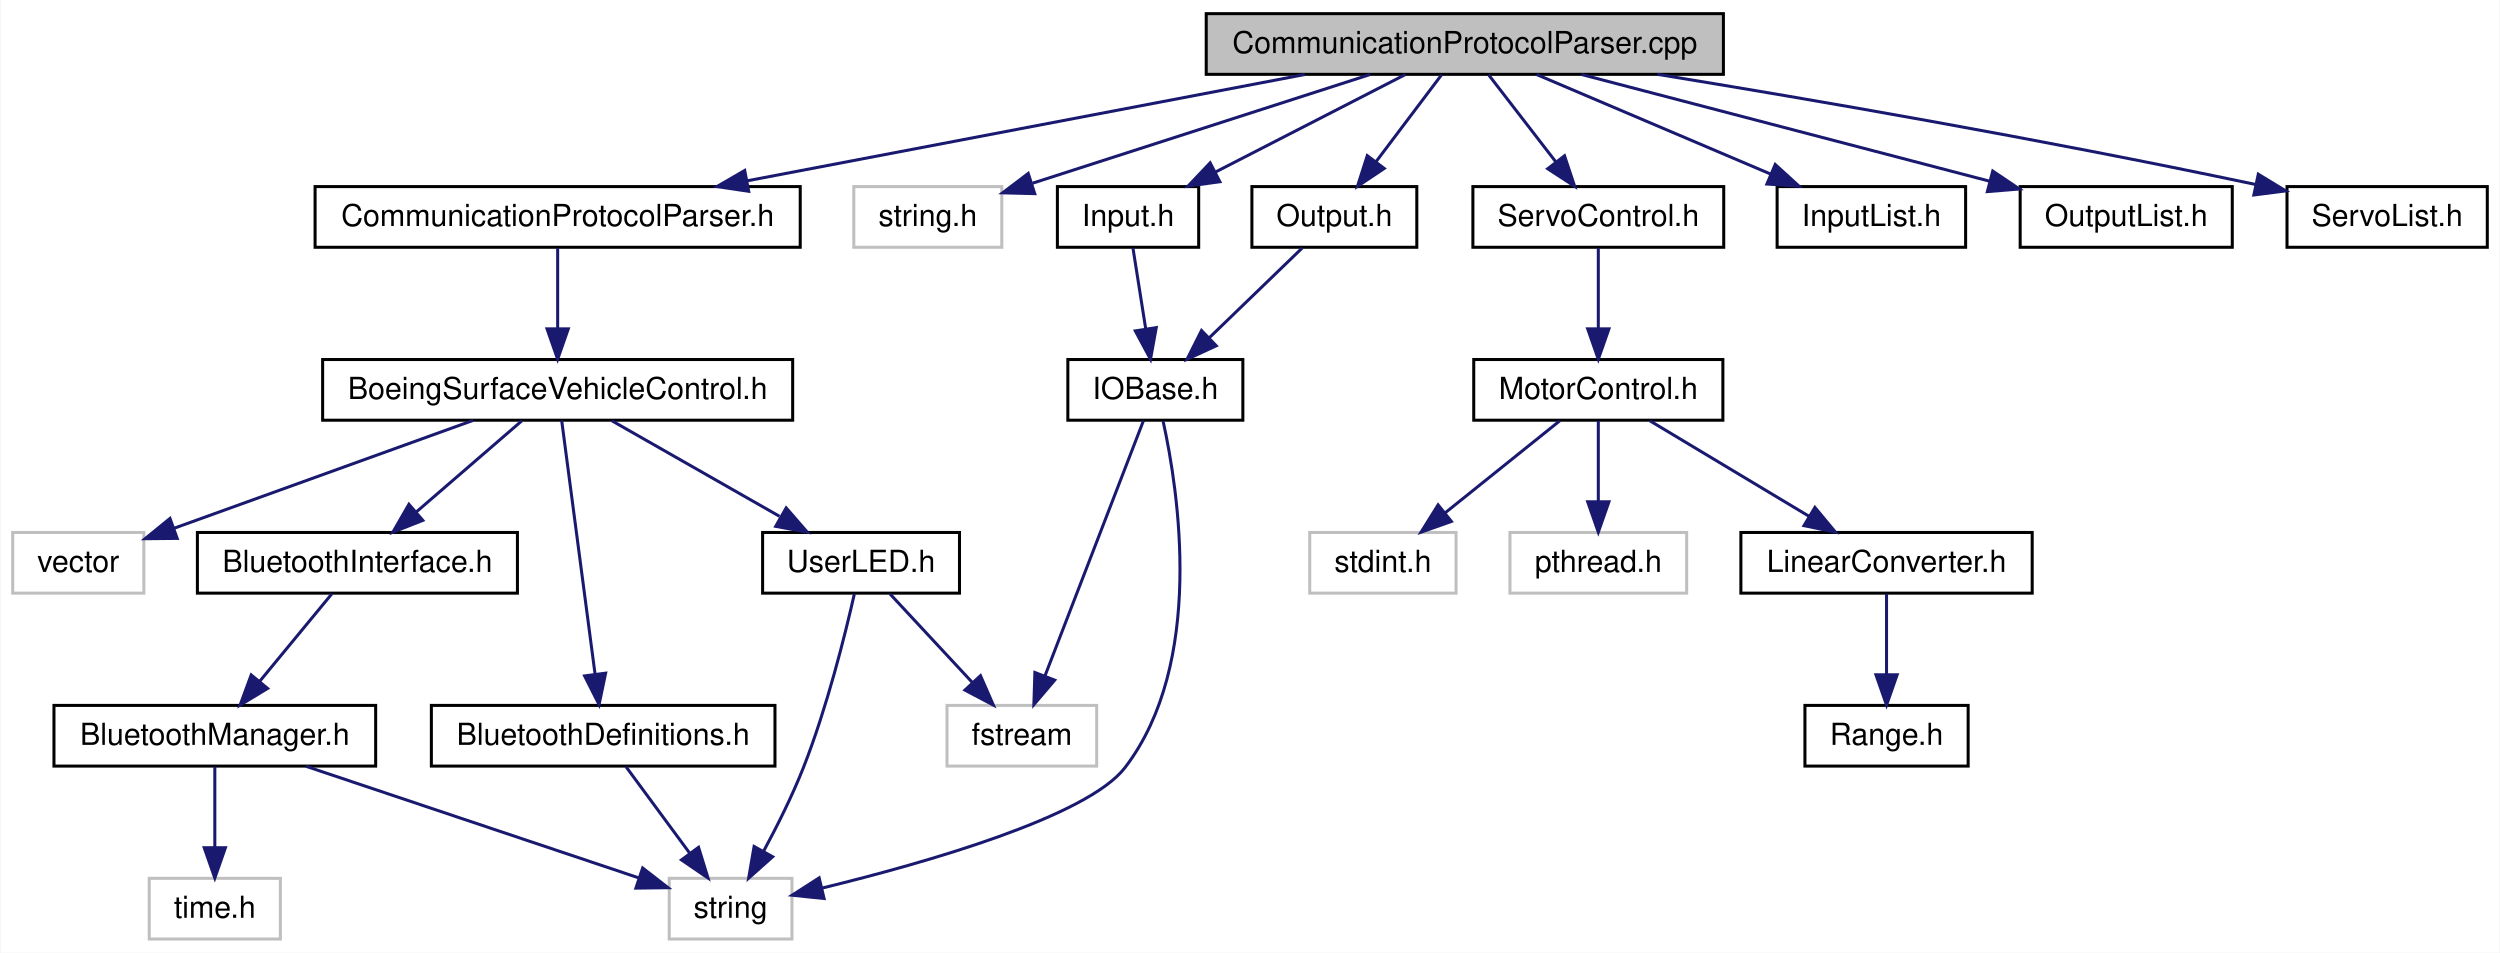
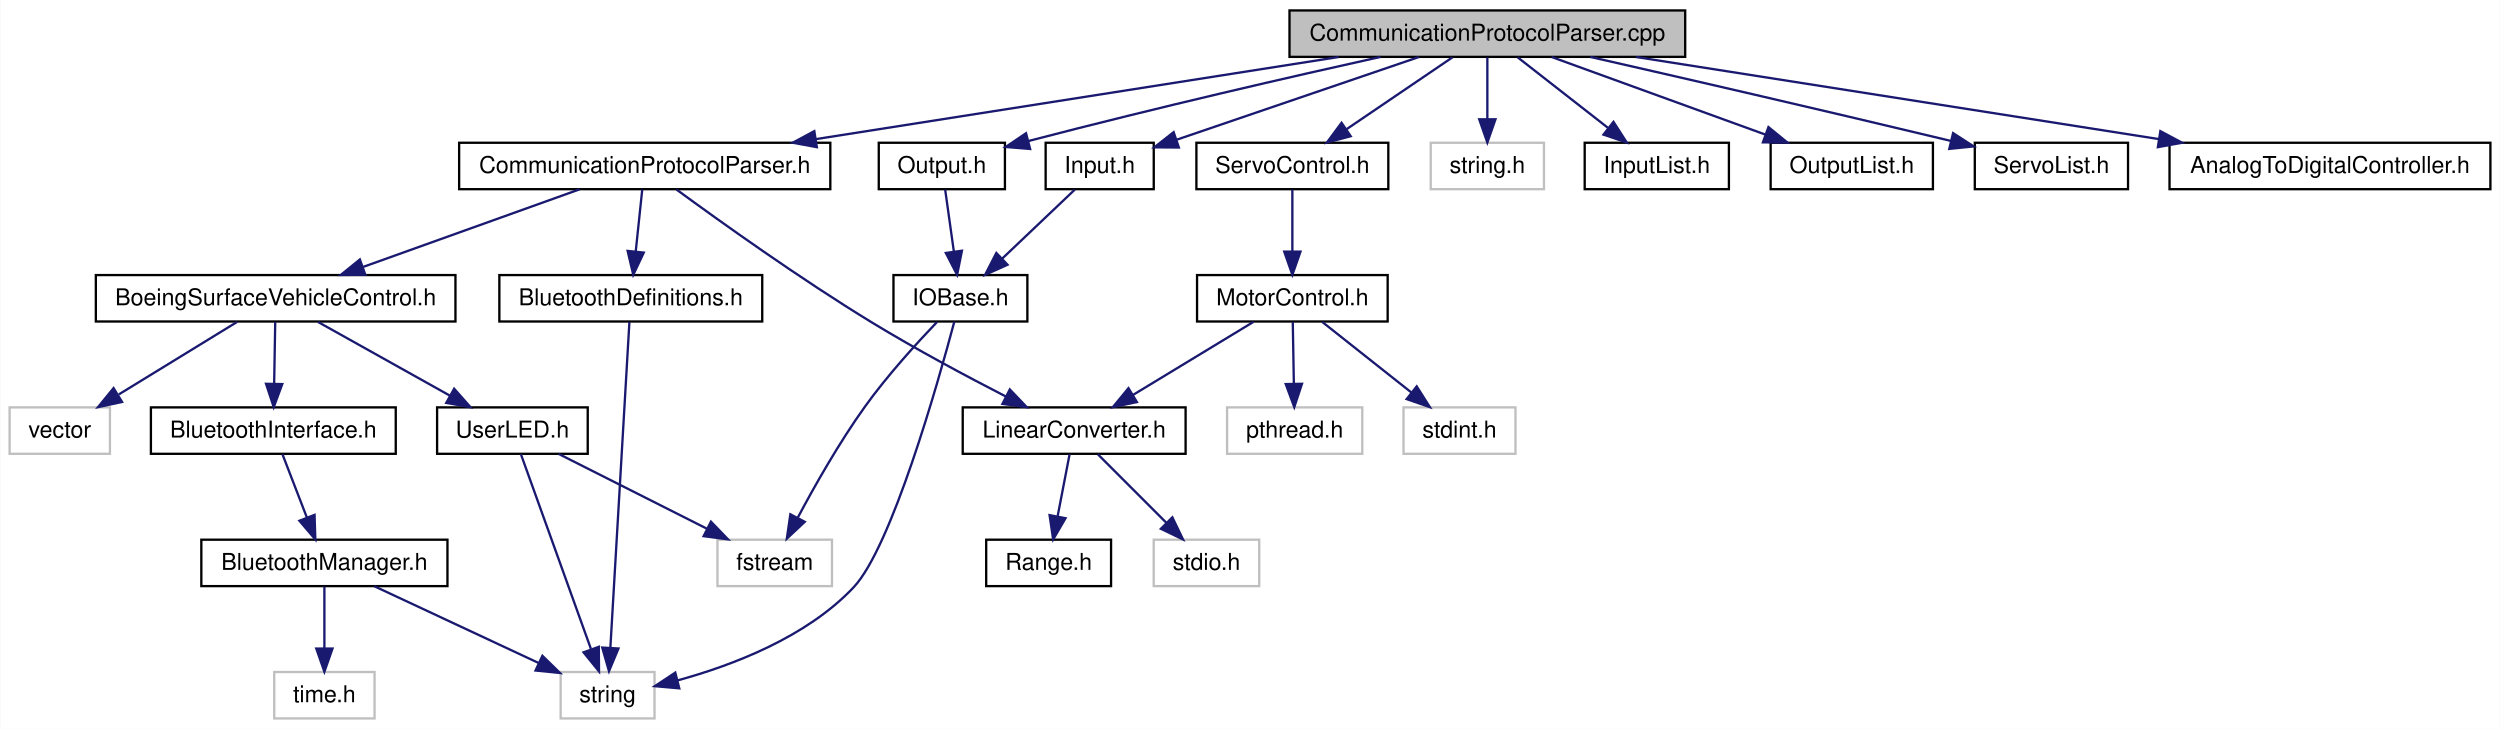
- <svg xmlns="http://www.w3.org/2000/svg" xmlns:xlink="http://www.w3.org/1999/xlink" width="824pt" height="314pt" viewBox="0.00 0.00 823.62 314.00">
+ <svg xmlns="http://www.w3.org/2000/svg" xmlns:xlink="http://www.w3.org/1999/xlink" width="1077pt" height="314pt" viewBox="0.00 0.00 1076.73 314.00">
  <g id="graph0" class="graph" transform="scale(1 1) rotate(0) translate(4 310)">
-     <polygon fill="#ffffff" stroke="transparent" points="-4,4 -4,-310 819.619,-310 819.619,4 -4,4" />
+     <polygon fill="#ffffff" stroke="transparent" points="-4,4 -4,-310 1072.729,-310 1072.729,4 -4,4" />
    <g id="node1" class="node">
-       <polygon fill="#bfbfbf" stroke="#000000" points="393.382,-285.5 393.382,-305.5 563.845,-305.5 563.845,-285.5 393.382,-285.5" />
-       <text text-anchor="middle" x="478.613" y="-292.5" font-family="Helvetica,sans-Serif" font-size="10.00" fill="#000000">CommunicationProtocolParser.cpp</text>
+       <polygon fill="#bfbfbf" stroke="#000000" points="551.381,-285.5 551.381,-305.5 721.845,-305.5 721.845,-285.5 551.381,-285.5" />
+       <text text-anchor="middle" x="636.613" y="-292.5" font-family="Helvetica,sans-Serif" font-size="10.00" fill="#000000">CommunicationProtocolParser.cpp</text>
    </g>
    <g id="node2" class="node">
      <g id="a_node2">
        <a xlink:href="CommunicationProtocolParser_8h.html" target="_top" xlink:title="CommunicationProtocolParser.h">
-           <polygon fill="#ffffff" stroke="#000000" points="99.661,-228.5 99.661,-248.5 259.565,-248.5 259.565,-228.5 99.661,-228.5" />
-           <text text-anchor="middle" x="179.613" y="-235.5" font-family="Helvetica,sans-Serif" font-size="10.00" fill="#000000">CommunicationProtocolParser.h</text>
+           <polygon fill="#ffffff" stroke="#000000" points="193.661,-228.5 193.661,-248.5 353.565,-248.5 353.565,-228.5 193.661,-228.5" />
+           <text text-anchor="middle" x="273.613" y="-235.5" font-family="Helvetica,sans-Serif" font-size="10.00" fill="#000000">CommunicationProtocolParser.h</text>
        </a>
      </g>
    </g>
    <g id="edge1" class="edge">
-       <path fill="none" stroke="#191970" d="M425.846,-285.441C374.473,-275.647 296.394,-260.763 241.977,-250.389" />
-       <polygon fill="#191970" stroke="#191970" points="242.582,-246.941 232.103,-248.506 241.271,-253.817 242.582,-246.941" />
-     </g>
-     <g id="node12" class="node">
-       <polygon fill="#ffffff" stroke="#bfbfbf" points="277.221,-228.5 277.221,-248.5 326.005,-248.5 326.005,-228.5 277.221,-228.5" />
-       <text text-anchor="middle" x="301.613" y="-235.5" font-family="Helvetica,sans-Serif" font-size="10.00" fill="#000000">string.h</text>
-     </g>
-     <g id="edge13" class="edge">
-       <path fill="none" stroke="#191970" d="M447.376,-285.441C416.212,-275.405 368.445,-260.022 336.164,-249.627" />
-       <polygon fill="#191970" stroke="#191970" points="336.859,-246.173 326.268,-246.44 334.714,-252.837 336.859,-246.173" />
-     </g>
-     <g id="node13" class="node">
-       <g id="a_node13">
-         <a xlink:href="Input_8h.html" target="_top" xlink:title="Input.h">
-           <polygon fill="#ffffff" stroke="#000000" points="344.327,-228.5 344.327,-248.5 390.899,-248.5 390.899,-228.5 344.327,-228.5" />
-           <text text-anchor="middle" x="367.613" y="-235.5" font-family="Helvetica,sans-Serif" font-size="10.00" fill="#000000">Input.h</text>
-         </a>
-       </g>
-     </g>
-     <g id="edge14" class="edge">
-       <path fill="none" stroke="#191970" d="M459.024,-285.441C441.695,-276.542 416.179,-263.439 396.506,-253.337" />
-       <polygon fill="#191970" stroke="#191970" points="397.874,-250.105 387.38,-248.65 394.676,-256.332 397.874,-250.105" />
+       <path fill="none" stroke="#191970" d="M572.552,-285.441C509.536,-275.546 413.421,-260.453 347.279,-250.067" />
+       <polygon fill="#191970" stroke="#191970" points="347.76,-246.6 337.339,-248.506 346.675,-253.516 347.76,-246.6" />
    </g>
    <g id="node15" class="node">
-       <g id="a_node15">
-         <a xlink:href="Output_8h.html" target="_top" xlink:title="Output.h">
-           <polygon fill="#ffffff" stroke="#000000" points="408.437,-228.5 408.437,-248.5 462.789,-248.5 462.789,-228.5 408.437,-228.5" />
-           <text text-anchor="middle" x="435.613" y="-235.5" font-family="Helvetica,sans-Serif" font-size="10.00" fill="#000000">Output.h</text>
-         </a>
-       </g>
-     </g>
-     <g id="edge18" class="edge">
-       <path fill="none" stroke="#191970" d="M470.925,-285.31C464.933,-277.366 456.458,-266.132 449.313,-256.66" />
-       <polygon fill="#191970" stroke="#191970" points="452.05,-254.478 443.234,-248.602 446.462,-258.693 452.05,-254.478" />
+       <polygon fill="#ffffff" stroke="#bfbfbf" points="612.221,-228.5 612.221,-248.5 661.005,-248.5 661.005,-228.5 612.221,-228.5" />
+       <text text-anchor="middle" x="636.613" y="-235.5" font-family="Helvetica,sans-Serif" font-size="10.00" fill="#000000">string.h</text>
+     </g>
+     <g id="edge16" class="edge">
+       <path fill="none" stroke="#191970" d="M636.613,-285.31C636.613,-277.933 636.613,-267.72 636.613,-258.715" />
+       <polygon fill="#191970" stroke="#191970" points="640.113,-258.602 636.613,-248.602 633.113,-258.602 640.113,-258.602" />
    </g>
    <g id="node16" class="node">
      <g id="a_node16">
+         <a xlink:href="Input_8h.html" target="_top" xlink:title="Input.h">
+           <polygon fill="#ffffff" stroke="#000000" points="446.327,-228.5 446.327,-248.5 492.899,-248.5 492.899,-228.5 446.327,-228.5" />
+           <text text-anchor="middle" x="469.613" y="-235.5" font-family="Helvetica,sans-Serif" font-size="10.00" fill="#000000">Input.h</text>
+         </a>
+       </g>
+     </g>
+     <g id="edge17" class="edge">
+       <path fill="none" stroke="#191970" d="M607.141,-285.441C577.949,-275.477 533.317,-260.243 502.871,-249.852" />
+       <polygon fill="#191970" stroke="#191970" points="503.727,-246.446 493.133,-246.528 501.466,-253.07 503.727,-246.446" />
+     </g>
+     <g id="node18" class="node">
+       <g id="a_node18">
+         <a xlink:href="Output_8h.html" target="_top" xlink:title="Output.h">
+           <polygon fill="#ffffff" stroke="#000000" points="374.437,-228.5 374.437,-248.5 428.789,-248.5 428.789,-228.5 374.437,-228.5" />
+           <text text-anchor="middle" x="401.613" y="-235.5" font-family="Helvetica,sans-Serif" font-size="10.00" fill="#000000">Output.h</text>
+         </a>
+       </g>
+     </g>
+     <g id="edge21" class="edge">
+       <path fill="none" stroke="#191970" d="M590.596,-285.491C552.362,-277.007 496.319,-264.188 439.038,-249.287" />
+       <polygon fill="#191970" stroke="#191970" points="439.648,-245.828 429.088,-246.68 437.874,-252.6 439.648,-245.828" />
+     </g>
+     <g id="node19" class="node">
+       <g id="a_node19">
        <a xlink:href="ServoControl_8h.html" target="_top" xlink:title="ServoControl.h">
-           <polygon fill="#ffffff" stroke="#000000" points="481.274,-228.5 481.274,-248.5 563.952,-248.5 563.952,-228.5 481.274,-228.5" />
-           <text text-anchor="middle" x="522.613" y="-235.5" font-family="Helvetica,sans-Serif" font-size="10.00" fill="#000000">ServoControl.h</text>
-         </a>
-       </g>
-     </g>
-     <g id="edge20" class="edge">
-       <path fill="none" stroke="#191970" d="M486.479,-285.31C492.611,-277.366 501.283,-266.132 508.595,-256.66" />
-       <polygon fill="#191970" stroke="#191970" points="511.475,-258.657 514.815,-248.602 505.934,-254.38 511.475,-258.657" />
-     </g>
-     <g id="node22" class="node">
-       <g id="a_node22">
-         <a xlink:href="InputList_8h.html" target="_top" xlink:title="InputList.h">
-           <polygon fill="#ffffff" stroke="#000000" points="581.548,-228.5 581.548,-248.5 643.678,-248.5 643.678,-228.5 581.548,-228.5" />
-           <text text-anchor="middle" x="612.613" y="-235.5" font-family="Helvetica,sans-Serif" font-size="10.00" fill="#000000">InputList.h</text>
-         </a>
-       </g>
-     </g>
-     <g id="edge26" class="edge">
-       <path fill="none" stroke="#191970" d="M502.261,-285.441C523.657,-276.34 555.389,-262.842 579.341,-252.653" />
-       <polygon fill="#191970" stroke="#191970" points="580.919,-255.786 588.751,-248.65 578.178,-249.344 580.919,-255.786" />
+           <polygon fill="#ffffff" stroke="#000000" points="511.274,-228.5 511.274,-248.5 593.952,-248.5 593.952,-228.5 511.274,-228.5" />
+           <text text-anchor="middle" x="552.613" y="-235.5" font-family="Helvetica,sans-Serif" font-size="10.00" fill="#000000">ServoControl.h</text>
+         </a>
+       </g>
+     </g>
+     <g id="edge23" class="edge">
+       <path fill="none" stroke="#191970" d="M621.596,-285.31C608.934,-276.718 590.598,-264.276 576.013,-254.379" />
+       <polygon fill="#191970" stroke="#191970" points="577.74,-251.321 567.5,-248.602 573.81,-257.113 577.74,-251.321" />
    </g>
    <g id="node23" class="node">
      <g id="a_node23">
-         <a xlink:href="OutputList_8h.html" target="_top" xlink:title="OutputList.h">
-           <polygon fill="#ffffff" stroke="#000000" points="661.659,-228.5 661.659,-248.5 731.567,-248.5 731.567,-228.5 661.659,-228.5" />
-           <text text-anchor="middle" x="696.613" y="-235.5" font-family="Helvetica,sans-Serif" font-size="10.00" fill="#000000">OutputList.h</text>
-         </a>
-       </g>
-     </g>
-     <g id="edge27" class="edge">
-       <path fill="none" stroke="#191970" d="M517.085,-285.441C554.722,-275.6 612.018,-260.619 651.717,-250.239" />
-       <polygon fill="#191970" stroke="#191970" points="652.618,-253.621 661.408,-247.705 650.848,-246.849 652.618,-253.621" />
+         <a xlink:href="InputList_8h.html" target="_top" xlink:title="InputList.h">
+           <polygon fill="#ffffff" stroke="#000000" points="678.548,-228.5 678.548,-248.5 740.678,-248.5 740.678,-228.5 678.548,-228.5" />
+           <text text-anchor="middle" x="709.613" y="-235.5" font-family="Helvetica,sans-Serif" font-size="10.00" fill="#000000">InputList.h</text>
+         </a>
+       </g>
+     </g>
+     <g id="edge28" class="edge">
+       <path fill="none" stroke="#191970" d="M649.664,-285.31C660.46,-276.88 676.002,-264.744 688.556,-254.941" />
+       <polygon fill="#191970" stroke="#191970" points="690.947,-257.515 696.675,-248.602 686.639,-251.998 690.947,-257.515" />
    </g>
    <g id="node24" class="node">
      <g id="a_node24">
+         <a xlink:href="OutputList_8h.html" target="_top" xlink:title="OutputList.h">
+           <polygon fill="#ffffff" stroke="#000000" points="758.659,-228.5 758.659,-248.5 828.567,-248.5 828.567,-228.5 758.659,-228.5" />
+           <text text-anchor="middle" x="793.613" y="-235.5" font-family="Helvetica,sans-Serif" font-size="10.00" fill="#000000">OutputList.h</text>
+         </a>
+       </g>
+     </g>
+     <g id="edge29" class="edge">
+       <path fill="none" stroke="#191970" d="M664.32,-285.441C689.913,-276.149 728.128,-262.275 756.379,-252.018" />
+       <polygon fill="#191970" stroke="#191970" points="757.714,-255.257 765.919,-248.554 755.325,-248.677 757.714,-255.257" />
+     </g>
+     <g id="node25" class="node">
+       <g id="a_node25">
        <a xlink:href="ServoList_8h.html" target="_top" xlink:title="ServoList.h">
-           <polygon fill="#ffffff" stroke="#000000" points="749.607,-228.5 749.607,-248.5 815.619,-248.5 815.619,-228.5 749.607,-228.5" />
-           <text text-anchor="middle" x="782.613" y="-235.5" font-family="Helvetica,sans-Serif" font-size="10.00" fill="#000000">ServoList.h</text>
-         </a>
-       </g>
-     </g>
-     <g id="edge28" class="edge">
-       <path fill="none" stroke="#191970" d="M542.116,-285.495C593.038,-277.183 666.538,-264.538 739.385,-249.165" />
-       <polygon fill="#191970" stroke="#191970" points="740.139,-252.583 749.191,-247.077 738.681,-245.736 740.139,-252.583" />
+           <polygon fill="#ffffff" stroke="#000000" points="846.607,-228.5 846.607,-248.5 912.619,-248.5 912.619,-228.5 846.607,-228.5" />
+           <text text-anchor="middle" x="879.613" y="-235.5" font-family="Helvetica,sans-Serif" font-size="10.00" fill="#000000">ServoList.h</text>
+         </a>
+       </g>
+     </g>
+     <g id="edge30" class="edge">
+       <path fill="none" stroke="#191970" d="M680.976,-285.473C719.59,-276.693 777.324,-263.437 836.298,-249.291" />
+       <polygon fill="#191970" stroke="#191970" points="837.251,-252.662 846.155,-246.921 835.614,-245.856 837.251,-252.662" />
+     </g>
+     <g id="node26" class="node">
+       <g id="a_node26">
+         <a xlink:href="AnalogToDigitalController_8h.html" target="_top" xlink:title="AnalogToDigitalController.h">
+           <polygon fill="#ffffff" stroke="#000000" points="930.496,-228.5 930.496,-248.5 1068.729,-248.5 1068.729,-228.5 930.496,-228.5" />
+           <text text-anchor="middle" x="999.613" y="-235.5" font-family="Helvetica,sans-Serif" font-size="10.00" fill="#000000">AnalogToDigitalController.h</text>
+         </a>
+       </g>
+     </g>
+     <g id="edge31" class="edge">
+       <path fill="none" stroke="#191970" d="M700.674,-285.441C763.69,-275.546 859.805,-260.453 925.947,-250.067" />
+       <polygon fill="#191970" stroke="#191970" points="926.551,-253.516 935.887,-248.506 925.466,-246.6 926.551,-253.516" />
    </g>
    <g id="node3" class="node">
      <g id="a_node3">
        <a xlink:href="BoeingSurfaceVehicleControl_8h.html" target="_top" xlink:title="BoeingSurfaceVehicleControl.h">
-           <polygon fill="#ffffff" stroke="#000000" points="102.151,-171.5 102.151,-191.5 257.075,-191.5 257.075,-171.5 102.151,-171.5" />
-           <text text-anchor="middle" x="179.613" y="-178.5" font-family="Helvetica,sans-Serif" font-size="10.00" fill="#000000">BoeingSurfaceVehicleControl.h</text>
+           <polygon fill="#ffffff" stroke="#000000" points="37.151,-171.5 37.151,-191.5 192.075,-191.5 192.075,-171.5 37.151,-171.5" />
+           <text text-anchor="middle" x="114.613" y="-178.5" font-family="Helvetica,sans-Serif" font-size="10.00" fill="#000000">BoeingSurfaceVehicleControl.h</text>
        </a>
      </g>
    </g>
    <g id="edge2" class="edge">
-       <path fill="none" stroke="#191970" d="M179.613,-228.31C179.613,-220.934 179.613,-210.72 179.613,-201.715" />
-       <polygon fill="#191970" stroke="#191970" points="183.113,-201.602 179.613,-191.602 176.113,-201.602 183.113,-201.602" />
+       <path fill="none" stroke="#191970" d="M245.553,-228.441C219.635,-219.149 180.933,-205.275 152.321,-195.018" />
+       <polygon fill="#191970" stroke="#191970" points="153.254,-191.634 142.66,-191.554 150.892,-198.224 153.254,-191.634" />
+     </g>
+     <g id="node11" class="node">
+       <g id="a_node11">
+         <a xlink:href="LinearConverter_8h.html" target="_top" xlink:title="LinearConverter.h">
+           <polygon fill="#ffffff" stroke="#000000" points="410.606,-114.5 410.606,-134.5 506.62,-134.5 506.62,-114.5 410.606,-114.5" />
+           <text text-anchor="middle" x="458.613" y="-121.5" font-family="Helvetica,sans-Serif" font-size="10.00" fill="#000000">LinearConverter.h</text>
+         </a>
+       </g>
+     </g>
+     <g id="edge11" class="edge">
+       <path fill="none" stroke="#191970" d="M287.244,-228.385C305.884,-214.724 340.558,-189.912 371.613,-171 390.373,-159.576 412.171,-147.928 429.255,-139.147" />
+       <polygon fill="#191970" stroke="#191970" points="430.891,-142.242 438.212,-134.584 427.713,-136.005 430.891,-142.242" />
+     </g>
+     <g id="node14" class="node">
+       <g id="a_node14">
+         <a xlink:href="BluetoothDefinitions_8h.html" target="_top" xlink:title="BluetoothDefinitions.h">
+           <polygon fill="#ffffff" stroke="#000000" points="210.988,-171.5 210.988,-191.5 324.238,-191.5 324.238,-171.5 210.988,-171.5" />
+           <text text-anchor="middle" x="267.613" y="-178.5" font-family="Helvetica,sans-Serif" font-size="10.00" fill="#000000">BluetoothDefinitions.h</text>
+         </a>
+       </g>
+     </g>
+     <g id="edge14" class="edge">
+       <path fill="none" stroke="#191970" d="M272.54,-228.31C271.764,-220.934 270.689,-210.72 269.741,-201.715" />
+       <polygon fill="#191970" stroke="#191970" points="273.204,-201.181 268.676,-191.602 266.243,-201.914 273.204,-201.181" />
    </g>
    <g id="node4" class="node">
      <polygon fill="#ffffff" stroke="#bfbfbf" points="0,-114.5 0,-134.5 43.226,-134.5 43.226,-114.5 0,-114.5" />
      <text text-anchor="middle" x="21.613" y="-121.5" font-family="Helvetica,sans-Serif" font-size="10.00" fill="#000000">vector</text>
    </g>
    <g id="edge3" class="edge">
-       <path fill="none" stroke="#191970" d="M151.73,-171.441C124.151,-161.492 82.009,-146.288 53.207,-135.898" />
-       <polygon fill="#191970" stroke="#191970" points="54.215,-132.541 43.621,-132.44 51.84,-139.126 54.215,-132.541" />
+       <path fill="none" stroke="#191970" d="M97.987,-171.31C83.836,-162.637 63.285,-150.041 47.064,-140.099" />
+       <polygon fill="#191970" stroke="#191970" points="48.451,-136.844 38.096,-134.602 44.793,-142.812 48.451,-136.844" />
    </g>
    <g id="node5" class="node">
      <g id="a_node5">
        <a xlink:href="BluetoothInterface_8h.html" target="_top" xlink:title="BluetoothInterface.h">
          <polygon fill="#ffffff" stroke="#000000" points="60.873,-114.5 60.873,-134.5 166.353,-134.5 166.353,-114.5 60.873,-114.5" />
          <text text-anchor="middle" x="113.613" y="-121.5" font-family="Helvetica,sans-Serif" font-size="10.00" fill="#000000">BluetoothInterface.h</text>
        </a>
      </g>
    </g>
    <g id="edge4" class="edge">
-       <path fill="none" stroke="#191970" d="M167.814,-171.31C158.147,-162.961 144.27,-150.977 132.979,-141.225" />
-       <polygon fill="#191970" stroke="#191970" points="135.166,-138.49 125.31,-134.602 130.591,-143.787 135.166,-138.49" />
+       <path fill="none" stroke="#191970" d="M114.434,-171.31C114.305,-163.934 114.126,-153.72 113.968,-144.715" />
+       <polygon fill="#191970" stroke="#191970" points="117.465,-144.539 113.79,-134.602 110.466,-144.662 117.465,-144.539" />
    </g>
    <g id="node9" class="node">
      <g id="a_node9">
-         <a xlink:href="BluetoothDefinitions_8h.html" target="_top" xlink:title="BluetoothDefinitions.h">
-           <polygon fill="#ffffff" stroke="#000000" points="137.988,-57.5 137.988,-77.5 251.238,-77.5 251.238,-57.5 137.988,-57.5" />
-           <text text-anchor="middle" x="194.613" y="-64.5" font-family="Helvetica,sans-Serif" font-size="10.00" fill="#000000">BluetoothDefinitions.h</text>
+         <a xlink:href="UserLED_8h.html" target="_top" xlink:title="UserLED.h">
+           <polygon fill="#ffffff" stroke="#000000" points="184.167,-114.5 184.167,-134.5 249.059,-134.5 249.059,-114.5 184.167,-114.5" />
+           <text text-anchor="middle" x="216.613" y="-121.5" font-family="Helvetica,sans-Serif" font-size="10.00" fill="#000000">UserLED.h</text>
        </a>
      </g>
    </g>
    <g id="edge8" class="edge">
-       <path fill="none" stroke="#191970" d="M180.944,-171.383C183.406,-152.67 188.715,-112.327 191.944,-87.787" />
-       <polygon fill="#191970" stroke="#191970" points="195.429,-88.129 193.263,-77.758 188.488,-87.216 195.429,-88.129" />
-     </g>
-     <g id="node10" class="node">
-       <g id="a_node10">
-         <a xlink:href="UserLED_8h.html" target="_top" xlink:title="UserLED.h">
-           <polygon fill="#ffffff" stroke="#000000" points="247.167,-114.5 247.167,-134.5 312.059,-134.5 312.059,-114.5 247.167,-114.5" />
-           <text text-anchor="middle" x="279.613" y="-121.5" font-family="Helvetica,sans-Serif" font-size="10.00" fill="#000000">UserLED.h</text>
-         </a>
-       </g>
-     </g>
-     <g id="edge10" class="edge">
-       <path fill="none" stroke="#191970" d="M197.491,-171.31C212.849,-162.556 235.218,-149.805 252.734,-139.821" />
-       <polygon fill="#191970" stroke="#191970" points="254.935,-142.595 261.89,-134.602 251.469,-136.514 254.935,-142.595" />
+       <path fill="none" stroke="#191970" d="M132.849,-171.31C148.659,-162.475 171.754,-149.568 189.691,-139.544" />
+       <polygon fill="#191970" stroke="#191970" points="191.513,-142.536 198.535,-134.602 188.099,-136.425 191.513,-142.536" />
    </g>
    <g id="node6" class="node">
      <g id="a_node6">
        <a xlink:href="BluetoothManager_8h.html" target="_top" xlink:title="BluetoothManager.h">
-           <polygon fill="#ffffff" stroke="#000000" points="13.597,-57.5 13.597,-77.5 119.629,-77.5 119.629,-57.5 13.597,-57.5" />
-           <text text-anchor="middle" x="66.613" y="-64.5" font-family="Helvetica,sans-Serif" font-size="10.00" fill="#000000">BluetoothManager.h</text>
+           <polygon fill="#ffffff" stroke="#000000" points="82.597,-57.5 82.597,-77.5 188.629,-77.5 188.629,-57.5 82.597,-57.5" />
+           <text text-anchor="middle" x="135.613" y="-64.5" font-family="Helvetica,sans-Serif" font-size="10.00" fill="#000000">BluetoothManager.h</text>
        </a>
      </g>
    </g>
    <g id="edge5" class="edge">
-       <path fill="none" stroke="#191970" d="M105.21,-114.309C98.594,-106.285 89.208,-94.902 81.349,-85.371" />
-       <polygon fill="#191970" stroke="#191970" points="84.005,-83.091 74.943,-77.602 78.604,-87.544 84.005,-83.091" />
+       <path fill="none" stroke="#191970" d="M117.546,-114.309C120.456,-106.771 124.509,-96.27 128.039,-87.123" />
+       <polygon fill="#191970" stroke="#191970" points="131.378,-88.192 131.714,-77.602 124.848,-85.671 131.378,-88.192" />
    </g>
    <g id="node7" class="node">
-       <polygon fill="#ffffff" stroke="#bfbfbf" points="216.391,-.5 216.391,-20.5 256.836,-20.5 256.836,-.5 216.391,-.5" />
-       <text text-anchor="middle" x="236.613" y="-7.5" font-family="Helvetica,sans-Serif" font-size="10.00" fill="#000000">string</text>
+       <polygon fill="#ffffff" stroke="#bfbfbf" points="237.391,-.5 237.391,-20.5 277.836,-20.5 277.836,-.5 237.391,-.5" />
+       <text text-anchor="middle" x="257.613" y="-7.5" font-family="Helvetica,sans-Serif" font-size="10.00" fill="#000000">string</text>
    </g>
    <g id="edge6" class="edge">
-       <path fill="none" stroke="#191970" d="M96.614,-57.441C127.444,-47.104 175.191,-31.094 206.178,-20.705" />
-       <polygon fill="#191970" stroke="#191970" points="207.627,-23.91 215.996,-17.413 205.402,-17.273 207.627,-23.91" />
+       <path fill="none" stroke="#191970" d="M157.143,-57.441C176.807,-48.254 206.061,-34.586 227.938,-24.365" />
+       <polygon fill="#191970" stroke="#191970" points="229.532,-27.483 237.11,-20.079 226.569,-21.141 229.532,-27.483" />
    </g>
    <g id="node8" class="node">
-       <polygon fill="#ffffff" stroke="#bfbfbf" points="45.001,-.5 45.001,-20.5 88.225,-20.5 88.225,-.5 45.001,-.5" />
-       <text text-anchor="middle" x="66.613" y="-7.5" font-family="Helvetica,sans-Serif" font-size="10.00" fill="#000000">time.h</text>
+       <polygon fill="#ffffff" stroke="#bfbfbf" points="114.001,-.5 114.001,-20.5 157.225,-20.5 157.225,-.5 114.001,-.5" />
+       <text text-anchor="middle" x="135.613" y="-7.5" font-family="Helvetica,sans-Serif" font-size="10.00" fill="#000000">time.h</text>
    </g>
    <g id="edge7" class="edge">
-       <path fill="none" stroke="#191970" d="M66.613,-57.309C66.613,-49.934 66.613,-39.72 66.613,-30.715" />
-       <polygon fill="#191970" stroke="#191970" points="70.113,-30.602 66.613,-20.602 63.113,-30.602 70.113,-30.602" />
+       <path fill="none" stroke="#191970" d="M135.613,-57.309C135.613,-49.934 135.613,-39.72 135.613,-30.715" />
+       <polygon fill="#191970" stroke="#191970" points="139.113,-30.602 135.613,-20.602 132.113,-30.602 139.113,-30.602" />
    </g>
    <g id="edge9" class="edge">
-       <path fill="none" stroke="#191970" d="M202.122,-57.309C207.975,-49.366 216.253,-38.132 223.232,-28.66" />
-       <polygon fill="#191970" stroke="#191970" points="226.055,-30.729 229.169,-20.602 220.419,-26.577 226.055,-30.729" />
-     </g>
-     <g id="edge11" class="edge">
-       <path fill="none" stroke="#191970" d="M277.404,-114.226C274.366,-100.808 268.38,-76.708 260.613,-57 256.926,-47.645 251.94,-37.686 247.469,-29.395" />
-       <polygon fill="#191970" stroke="#191970" points="250.479,-27.607 242.564,-20.564 244.36,-31.006 250.479,-27.607" />
-     </g>
-     <g id="node11" class="node">
-       <polygon fill="#ffffff" stroke="#bfbfbf" points="307.946,-57.5 307.946,-77.5 357.28,-77.5 357.28,-57.5 307.946,-57.5" />
-       <text text-anchor="middle" x="332.613" y="-64.5" font-family="Helvetica,sans-Serif" font-size="10.00" fill="#000000">fstream</text>
+       <path fill="none" stroke="#191970" d="M220.251,-114.383C227.012,-95.586 241.622,-54.963 250.436,-30.456" />
+       <polygon fill="#191970" stroke="#191970" points="253.833,-31.352 253.924,-20.758 247.246,-28.983 253.833,-31.352" />
+     </g>
+     <g id="node10" class="node">
+       <polygon fill="#ffffff" stroke="#bfbfbf" points="304.946,-57.5 304.946,-77.5 354.28,-77.5 354.28,-57.5 304.946,-57.5" />
+       <text text-anchor="middle" x="329.613" y="-64.5" font-family="Helvetica,sans-Serif" font-size="10.00" fill="#000000">fstream</text>
+     </g>
+     <g id="edge10" class="edge">
+       <path fill="none" stroke="#191970" d="M236.555,-114.441C254.277,-105.501 280.408,-92.32 300.472,-82.2" />
+       <polygon fill="#191970" stroke="#191970" points="302.138,-85.279 309.49,-77.65 298.986,-79.029 302.138,-85.279" />
+     </g>
+     <g id="node12" class="node">
+       <g id="a_node12">
+         <a xlink:href="Range_8h.html" target="_top" xlink:title="Range.h">
+           <polygon fill="#ffffff" stroke="#000000" points="420.716,-57.5 420.716,-77.5 474.51,-77.5 474.51,-57.5 420.716,-57.5" />
+           <text text-anchor="middle" x="447.613" y="-64.5" font-family="Helvetica,sans-Serif" font-size="10.00" fill="#000000">Range.h</text>
+         </a>
+       </g>
    </g>
    <g id="edge12" class="edge">
-       <path fill="none" stroke="#191970" d="M289.088,-114.309C296.625,-106.204 307.348,-94.672 316.264,-85.083" />
-       <polygon fill="#191970" stroke="#191970" points="318.973,-87.309 323.22,-77.602 313.847,-82.542 318.973,-87.309" />
-     </g>
-     <g id="node14" class="node">
-       <g id="a_node14">
-         <a xlink:href="IOBase_8h.html" target="_top" xlink:title="IOBase.h">
-           <polygon fill="#ffffff" stroke="#000000" points="347.772,-171.5 347.772,-191.5 405.454,-191.5 405.454,-171.5 347.772,-171.5" />
-           <text text-anchor="middle" x="376.613" y="-178.5" font-family="Helvetica,sans-Serif" font-size="10.00" fill="#000000">IOBase.h</text>
-         </a>
-       </g>
+       <path fill="none" stroke="#191970" d="M456.646,-114.309C455.223,-106.933 453.252,-96.72 451.514,-87.715" />
+       <polygon fill="#191970" stroke="#191970" points="454.894,-86.758 449.563,-77.602 448.021,-88.084 454.894,-86.758" />
+     </g>
+     <g id="node13" class="node">
+       <polygon fill="#ffffff" stroke="#bfbfbf" points="492.886,-57.5 492.886,-77.5 538.34,-77.5 538.34,-57.5 492.886,-57.5" />
+       <text text-anchor="middle" x="515.613" y="-64.5" font-family="Helvetica,sans-Serif" font-size="10.00" fill="#000000">stdio.h</text>
+     </g>
+     <g id="edge13" class="edge">
+       <path fill="none" stroke="#191970" d="M468.803,-114.309C476.99,-106.123 488.672,-94.441 498.317,-84.796" />
+       <polygon fill="#191970" stroke="#191970" points="500.915,-87.148 505.511,-77.602 495.965,-82.198 500.915,-87.148" />
    </g>
    <g id="edge15" class="edge">
-       <path fill="none" stroke="#191970" d="M369.222,-228.31C370.387,-220.934 371.999,-210.72 373.421,-201.715" />
-       <polygon fill="#191970" stroke="#191970" points="376.915,-202.026 375.018,-191.602 370.001,-200.934 376.915,-202.026" />
-     </g>
-     <g id="edge16" class="edge">
-       <path fill="none" stroke="#191970" d="M379.173,-171.176C384.255,-148.051 392.987,-91.427 366.613,-57 354.261,-40.877 301.293,-25.723 266.897,-17.32" />
-       <polygon fill="#191970" stroke="#191970" points="267.423,-13.848 256.884,-14.936 265.801,-20.657 267.423,-13.848" />
-     </g>
-     <g id="edge17" class="edge">
-       <path fill="none" stroke="#191970" d="M372.708,-171.383C365.421,-152.502 349.633,-111.598 340.188,-87.127" />
-       <polygon fill="#191970" stroke="#191970" points="343.438,-85.827 336.572,-77.758 336.908,-88.347 343.438,-85.827" />
-     </g>
-     <g id="edge19" class="edge">
-       <path fill="none" stroke="#191970" d="M425.065,-228.31C416.591,-220.123 404.499,-208.441 394.515,-198.796" />
-       <polygon fill="#191970" stroke="#191970" points="396.693,-196.033 387.07,-191.602 391.83,-201.068 396.693,-196.033" />
+       <path fill="none" stroke="#191970" d="M267.017,-171.315C265.409,-143.818 260.957,-67.675 258.806,-30.899" />
+       <polygon fill="#191970" stroke="#191970" points="262.296,-30.626 258.218,-20.848 255.308,-31.035 262.296,-30.626" />
    </g>
    <g id="node17" class="node">
      <g id="a_node17">
-         <a xlink:href="MotorControl_8h.html" target="_top" xlink:title="MotorControl.h">
-           <polygon fill="#ffffff" stroke="#000000" points="481.555,-171.5 481.555,-191.5 563.671,-191.5 563.671,-171.5 481.555,-171.5" />
-           <text text-anchor="middle" x="522.613" y="-178.5" font-family="Helvetica,sans-Serif" font-size="10.00" fill="#000000">MotorControl.h</text>
-         </a>
-       </g>
-     </g>
-     <g id="edge21" class="edge">
-       <path fill="none" stroke="#191970" d="M522.613,-228.31C522.613,-220.934 522.613,-210.72 522.613,-201.715" />
-       <polygon fill="#191970" stroke="#191970" points="526.113,-201.602 522.613,-191.602 519.113,-201.602 526.113,-201.602" />
-     </g>
-     <g id="node18" class="node">
-       <polygon fill="#ffffff" stroke="#bfbfbf" points="427.497,-114.5 427.497,-134.5 475.729,-134.5 475.729,-114.5 427.497,-114.5" />
-       <text text-anchor="middle" x="451.613" y="-121.5" font-family="Helvetica,sans-Serif" font-size="10.00" fill="#000000">stdint.h</text>
+         <a xlink:href="IOBase_8h.html" target="_top" xlink:title="IOBase.h">
+           <polygon fill="#ffffff" stroke="#000000" points="380.772,-171.5 380.772,-191.5 438.454,-191.5 438.454,-171.5 380.772,-171.5" />
+           <text text-anchor="middle" x="409.613" y="-178.5" font-family="Helvetica,sans-Serif" font-size="10.00" fill="#000000">IOBase.h</text>
+         </a>
+       </g>
+     </g>
+     <g id="edge18" class="edge">
+       <path fill="none" stroke="#191970" d="M458.886,-228.31C450.183,-220.042 437.728,-208.209 427.518,-198.51" />
+       <polygon fill="#191970" stroke="#191970" points="429.908,-195.952 420.247,-191.602 425.086,-201.027 429.908,-195.952" />
+     </g>
+     <g id="edge19" class="edge">
+       <path fill="none" stroke="#191970" d="M407,-171.47C399.95,-145.046 379.968,-74.358 363.613,-57 343.325,-35.468 311.318,-23.323 287.778,-16.89" />
+       <polygon fill="#191970" stroke="#191970" points="288.503,-13.463 277.95,-14.397 286.782,-20.248 288.503,-13.463" />
+     </g>
+     <g id="edge20" class="edge">
+       <path fill="none" stroke="#191970" d="M399.539,-171.289C390.826,-162.186 378.162,-148.284 368.613,-135 357.552,-119.613 346.924,-100.866 339.564,-87.037" />
+       <polygon fill="#191970" stroke="#191970" points="342.553,-85.199 334.823,-77.954 336.348,-88.439 342.553,-85.199" />
    </g>
    <g id="edge22" class="edge">
-       <path fill="none" stroke="#191970" d="M509.92,-171.31C499.419,-162.88 484.303,-150.744 472.093,-140.941" />
-       <polygon fill="#191970" stroke="#191970" points="474.186,-138.133 464.197,-134.602 469.803,-143.592 474.186,-138.133" />
-     </g>
-     <g id="node19" class="node">
-       <polygon fill="#ffffff" stroke="#bfbfbf" points="493.493,-114.5 493.493,-134.5 551.734,-134.5 551.734,-114.5 493.493,-114.5" />
-       <text text-anchor="middle" x="522.613" y="-121.5" font-family="Helvetica,sans-Serif" font-size="10.00" fill="#000000">pthread.h</text>
-     </g>
-     <g id="edge23" class="edge">
-       <path fill="none" stroke="#191970" d="M522.613,-171.31C522.613,-163.934 522.613,-153.72 522.613,-144.715" />
-       <polygon fill="#191970" stroke="#191970" points="526.113,-144.602 522.613,-134.602 519.113,-144.602 526.113,-144.602" />
+       <path fill="none" stroke="#191970" d="M403.043,-228.31C404.079,-220.934 405.512,-210.72 406.776,-201.715" />
+       <polygon fill="#191970" stroke="#191970" points="410.271,-201.992 408.195,-191.602 403.339,-201.019 410.271,-201.992" />
    </g>
    <g id="node20" class="node">
      <g id="a_node20">
-         <a xlink:href="LinearConverter_8h.html" target="_top" xlink:title="LinearConverter.h">
-           <polygon fill="#ffffff" stroke="#000000" points="569.606,-114.5 569.606,-134.5 665.62,-134.5 665.62,-114.5 569.606,-114.5" />
-           <text text-anchor="middle" x="617.613" y="-121.5" font-family="Helvetica,sans-Serif" font-size="10.00" fill="#000000">LinearConverter.h</text>
+         <a xlink:href="MotorControl_8h.html" target="_top" xlink:title="MotorControl.h">
+           <polygon fill="#ffffff" stroke="#000000" points="511.555,-171.5 511.555,-191.5 593.671,-191.5 593.671,-171.5 511.555,-171.5" />
+           <text text-anchor="middle" x="552.613" y="-178.5" font-family="Helvetica,sans-Serif" font-size="10.00" fill="#000000">MotorControl.h</text>
        </a>
      </g>
    </g>
    <g id="edge24" class="edge">
-       <path fill="none" stroke="#191970" d="M539.597,-171.31C554.187,-162.556 575.438,-149.805 592.078,-139.821" />
-       <polygon fill="#191970" stroke="#191970" points="594.002,-142.749 600.776,-134.602 590.4,-136.746 594.002,-142.749" />
+       <path fill="none" stroke="#191970" d="M552.613,-228.31C552.613,-220.934 552.613,-210.72 552.613,-201.715" />
+       <polygon fill="#191970" stroke="#191970" points="556.113,-201.602 552.613,-191.602 549.113,-201.602 556.113,-201.602" />
+     </g>
+     <g id="edge27" class="edge">
+       <path fill="none" stroke="#191970" d="M535.808,-171.31C521.371,-162.556 500.344,-149.805 483.88,-139.821" />
+       <polygon fill="#191970" stroke="#191970" points="485.638,-136.794 475.273,-134.602 482.009,-142.78 485.638,-136.794" />
    </g>
    <g id="node21" class="node">
-       <g id="a_node21">
-         <a xlink:href="Range_8h.html" target="_top" xlink:title="Range.h">
-           <polygon fill="#ffffff" stroke="#000000" points="590.716,-57.5 590.716,-77.5 644.51,-77.5 644.51,-57.5 590.716,-57.5" />
-           <text text-anchor="middle" x="617.613" y="-64.5" font-family="Helvetica,sans-Serif" font-size="10.00" fill="#000000">Range.h</text>
-         </a>
-       </g>
+       <polygon fill="#ffffff" stroke="#bfbfbf" points="600.496,-114.5 600.496,-134.5 648.73,-134.5 648.73,-114.5 600.496,-114.5" />
+       <text text-anchor="middle" x="624.613" y="-121.5" font-family="Helvetica,sans-Serif" font-size="10.00" fill="#000000">stdint.h</text>
    </g>
    <g id="edge25" class="edge">
-       <path fill="none" stroke="#191970" d="M617.613,-114.309C617.613,-106.933 617.613,-96.72 617.613,-87.715" />
-       <polygon fill="#191970" stroke="#191970" points="621.113,-87.602 617.613,-77.602 614.113,-87.602 621.113,-87.602" />
+       <path fill="none" stroke="#191970" d="M565.485,-171.31C576.133,-162.88 591.463,-150.744 603.845,-140.941" />
+       <polygon fill="#191970" stroke="#191970" points="606.184,-143.554 611.852,-134.602 601.839,-138.065 606.184,-143.554" />
+     </g>
+     <g id="node22" class="node">
+       <polygon fill="#ffffff" stroke="#bfbfbf" points="524.492,-114.5 524.492,-134.5 582.734,-134.5 582.734,-114.5 524.492,-114.5" />
+       <text text-anchor="middle" x="553.613" y="-121.5" font-family="Helvetica,sans-Serif" font-size="10.00" fill="#000000">pthread.h</text>
+     </g>
+     <g id="edge26" class="edge">
+       <path fill="none" stroke="#191970" d="M552.792,-171.31C552.921,-163.934 553.1,-153.72 553.258,-144.715" />
+       <polygon fill="#191970" stroke="#191970" points="556.76,-144.662 553.436,-134.602 549.761,-144.539 556.76,-144.662" />
    </g>
  </g>
</svg>
